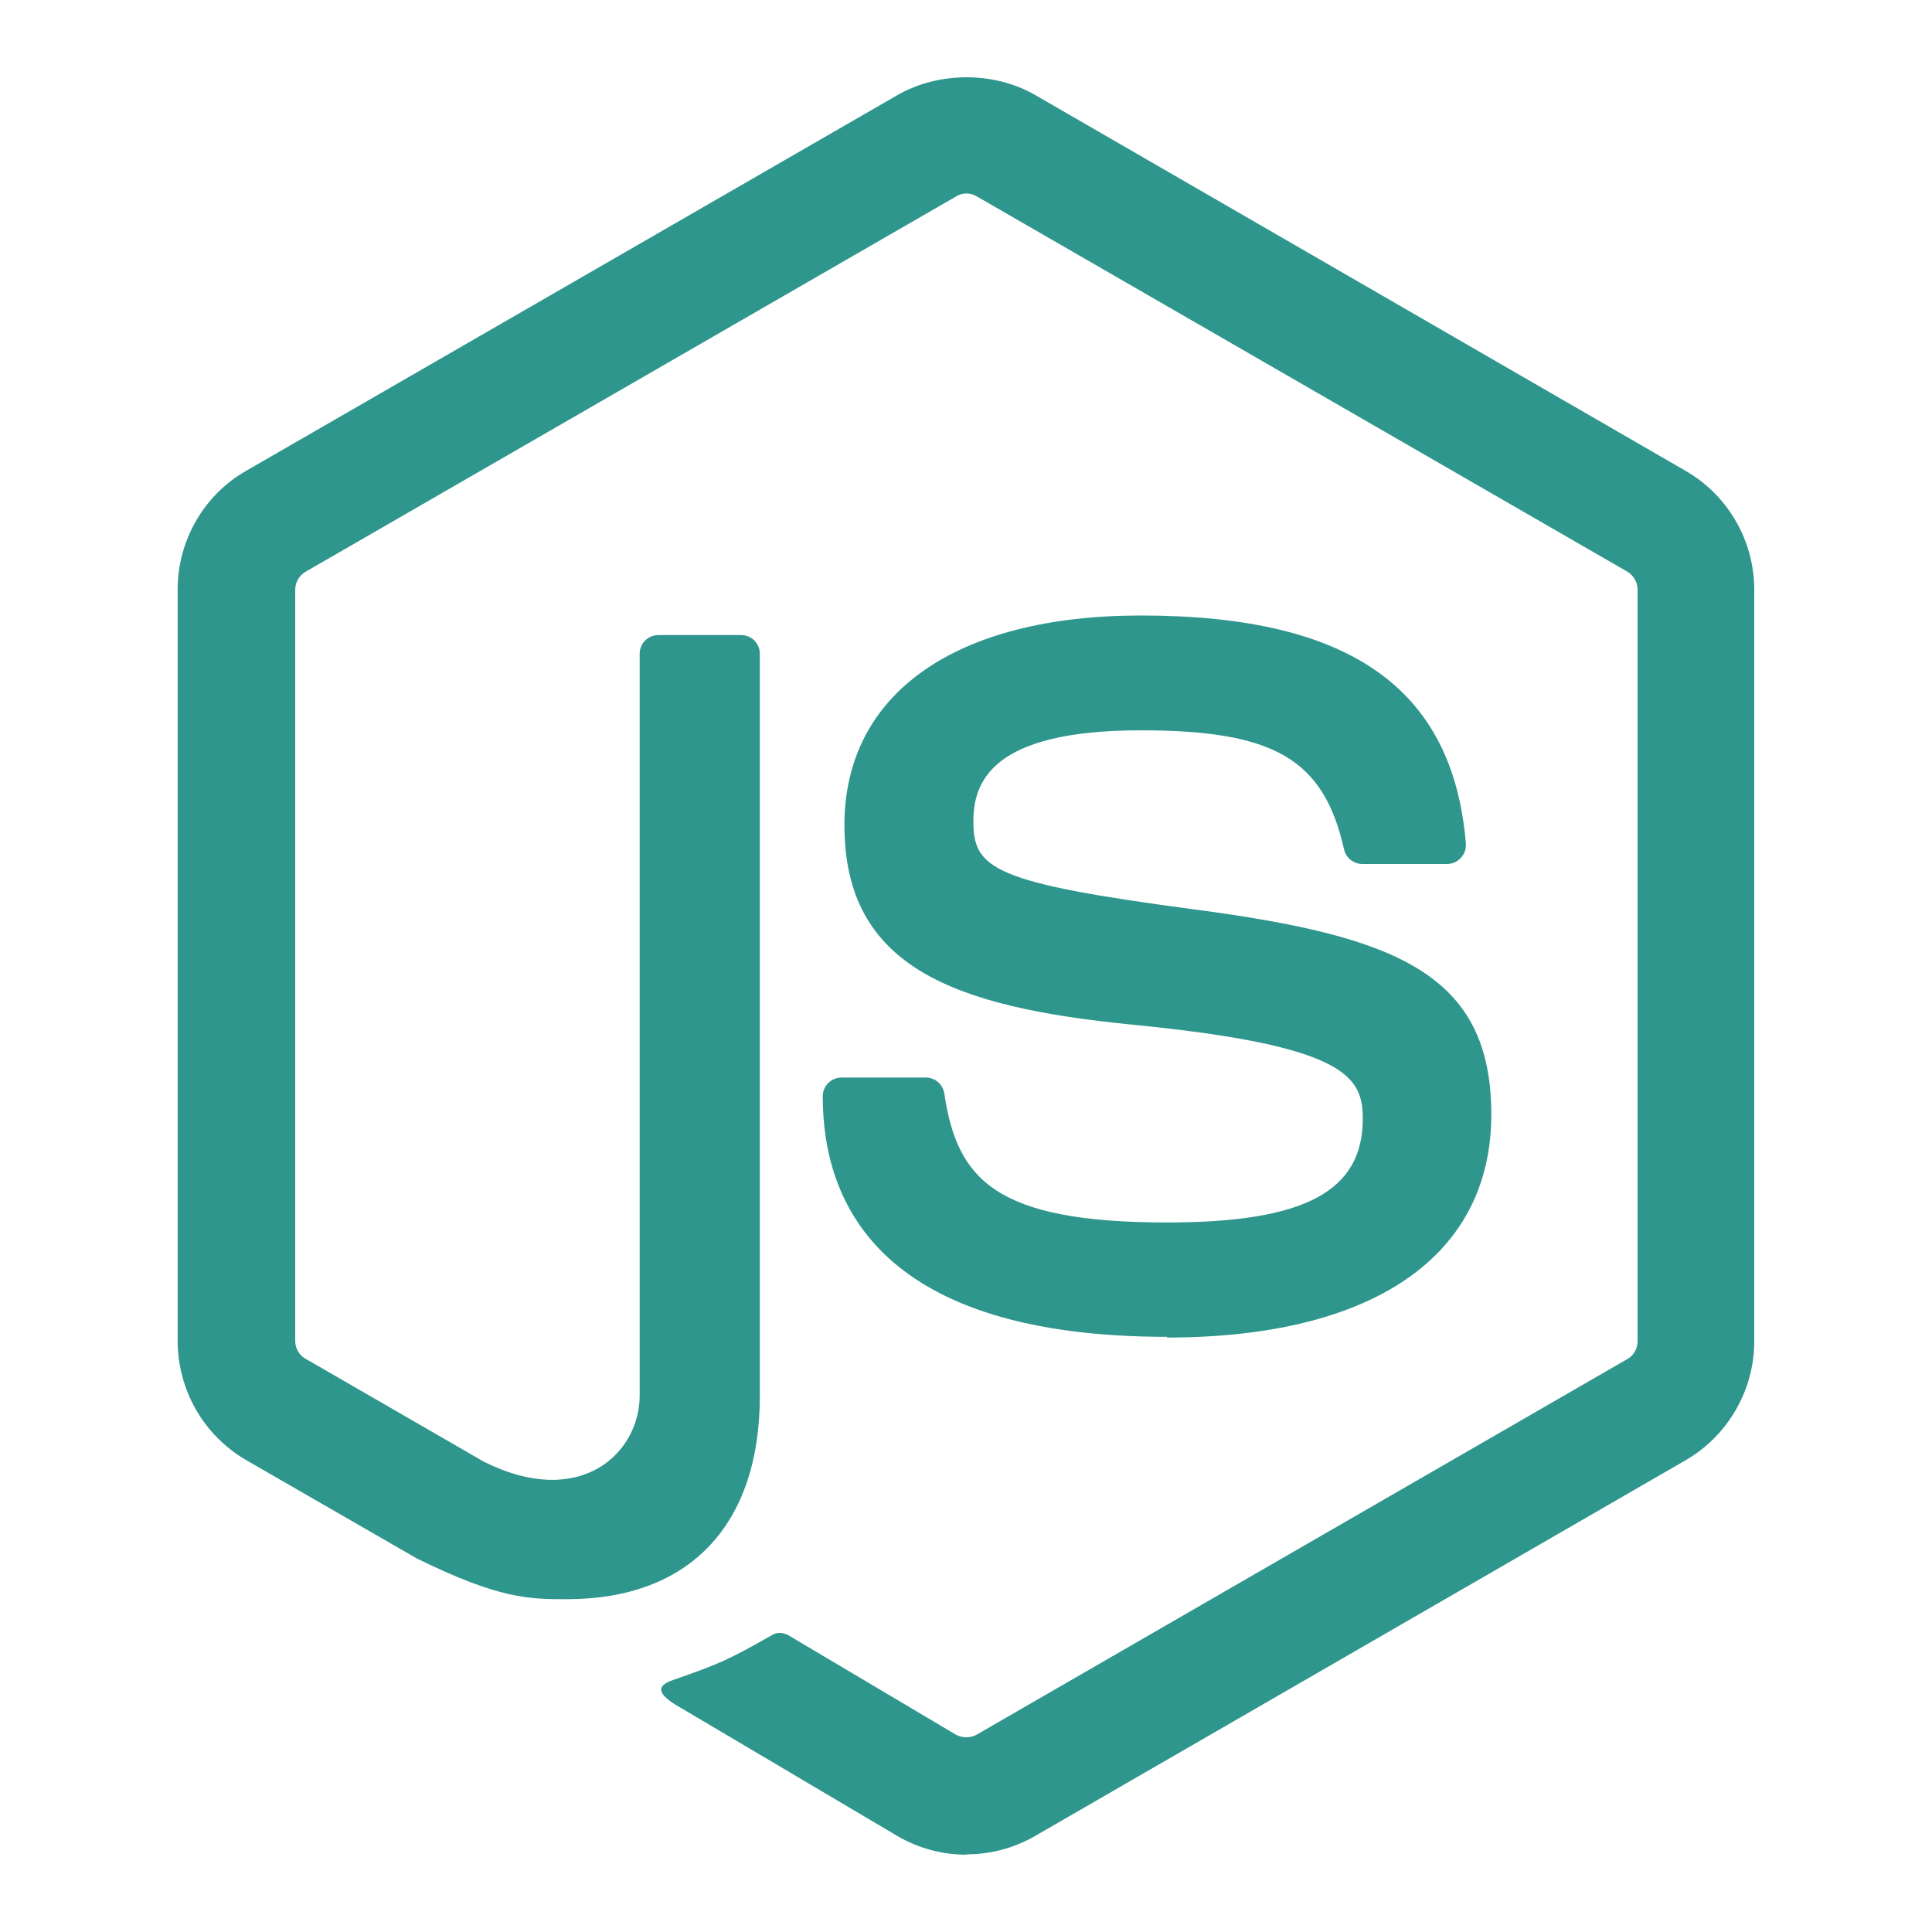
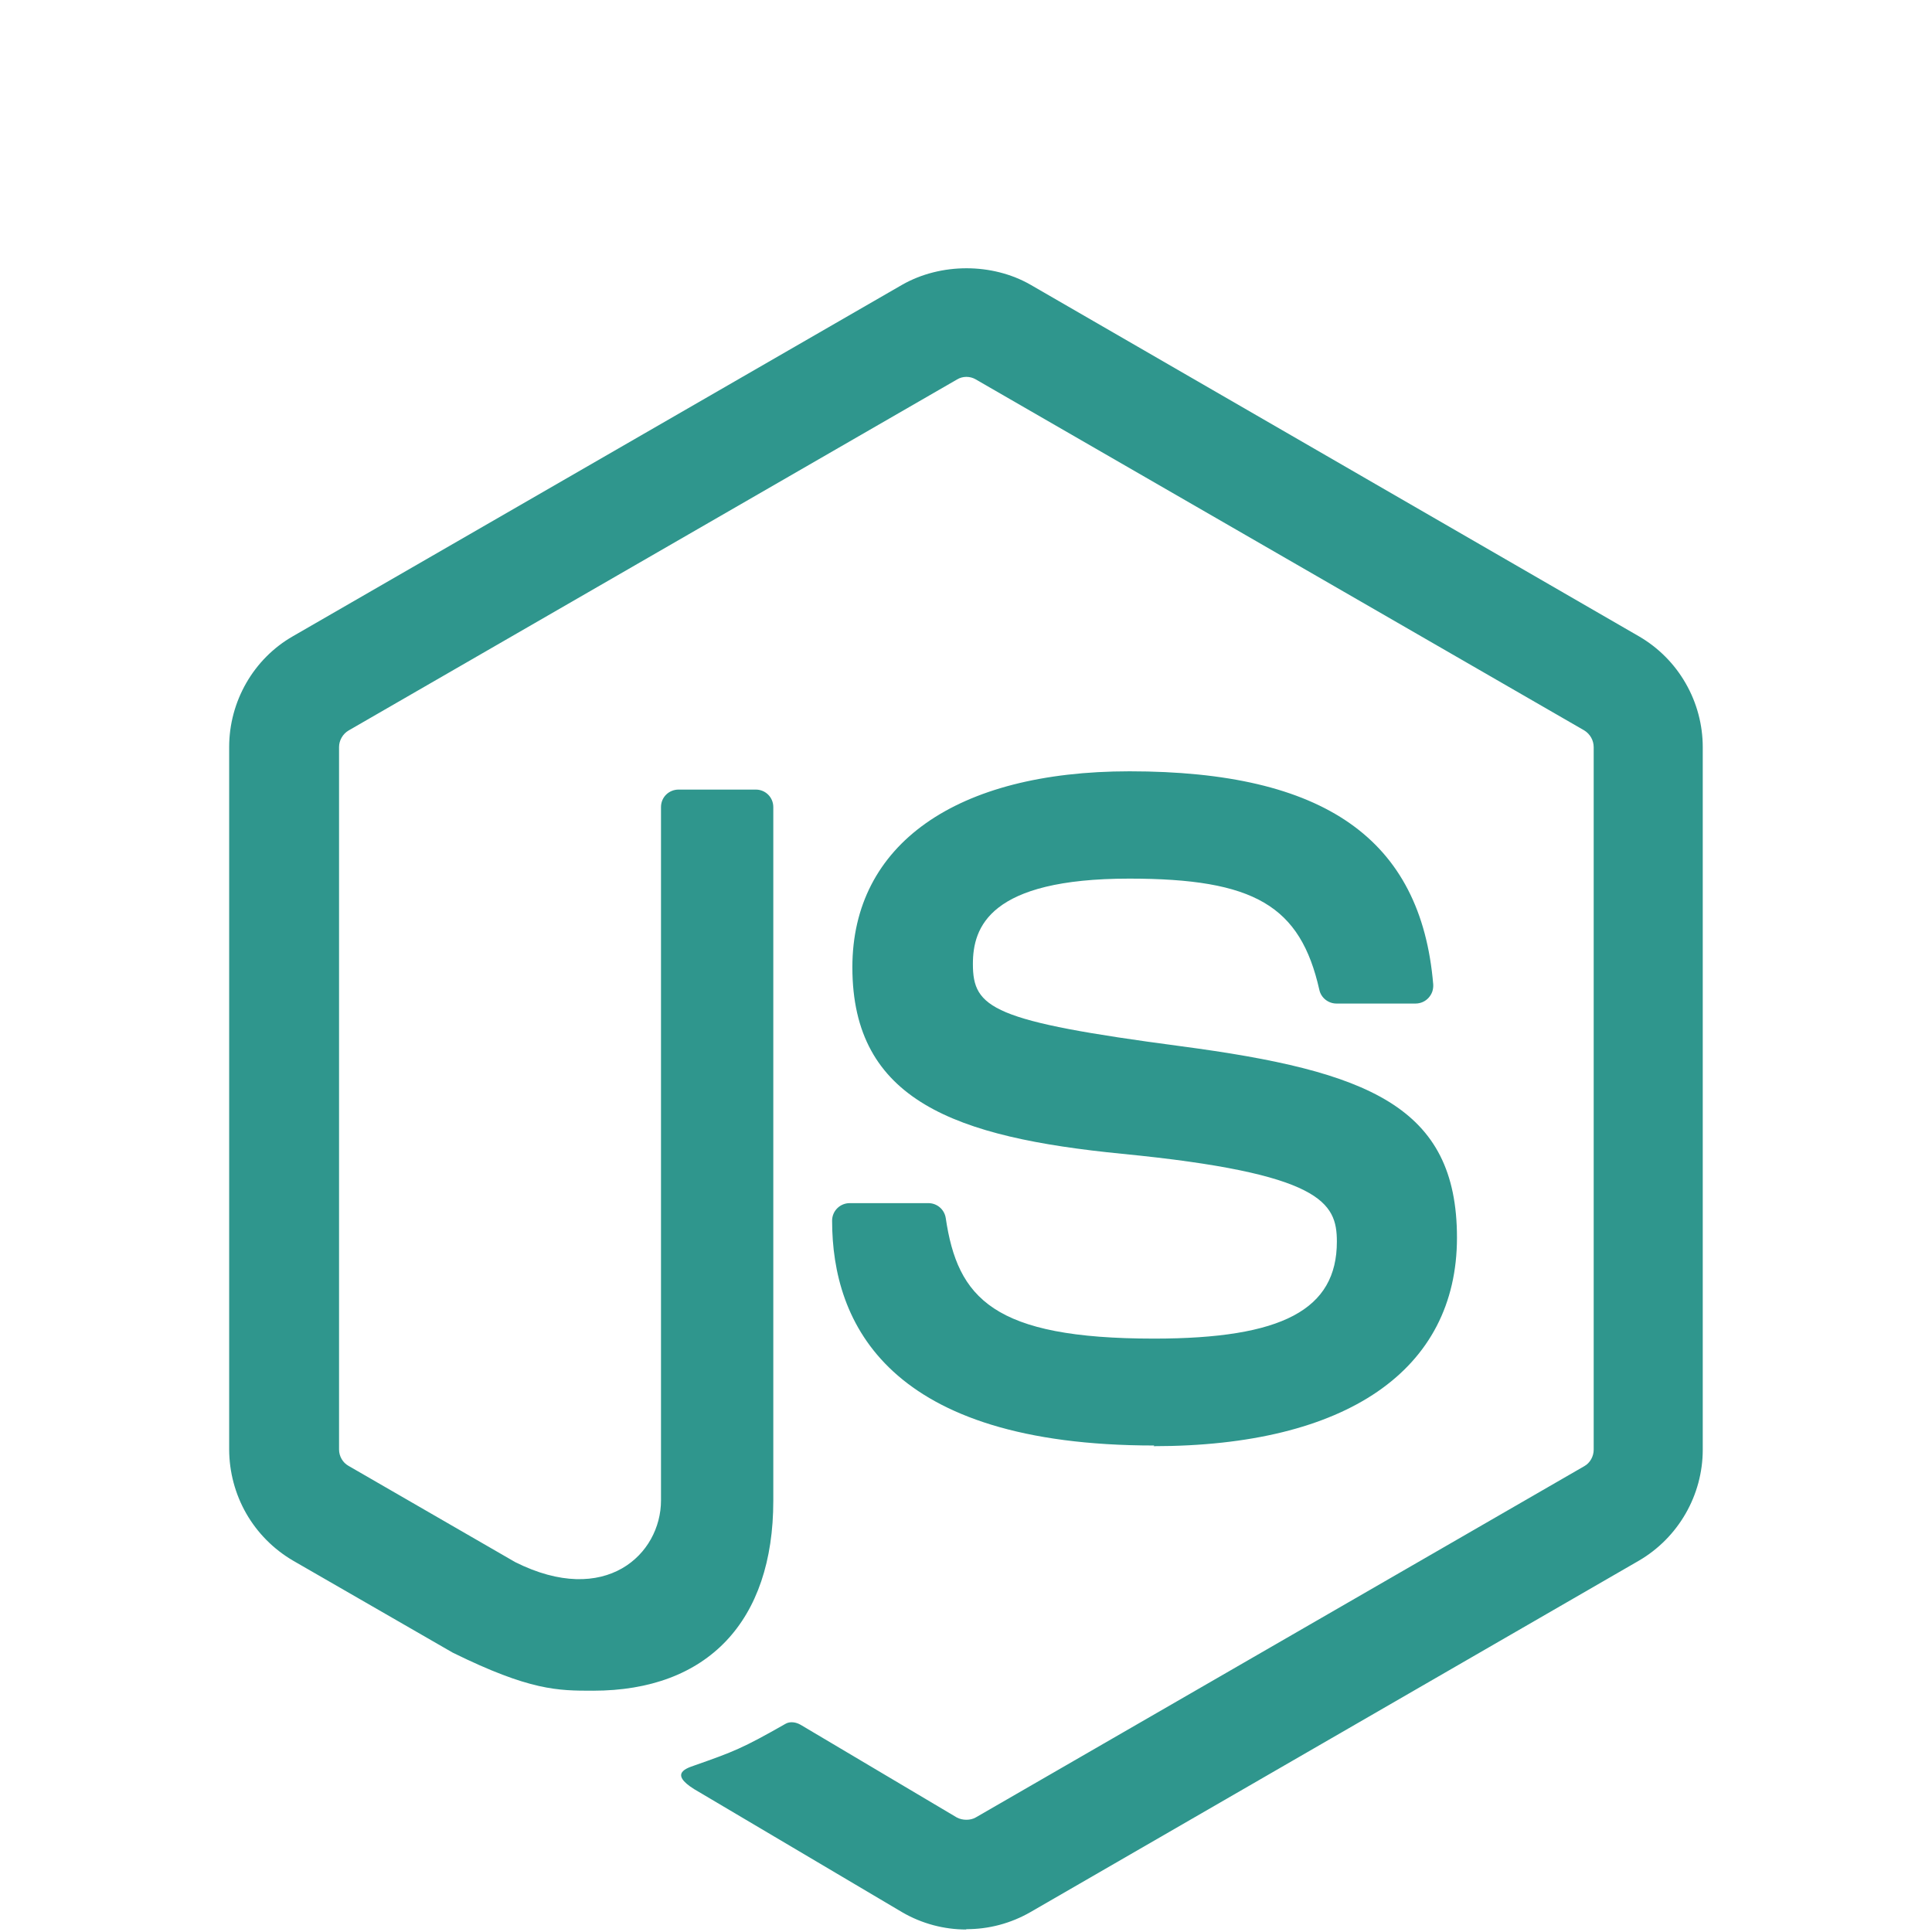
- <svg xmlns="http://www.w3.org/2000/svg" fill="none" viewBox="1.13 1.13 21.74 21.74">
+ <svg xmlns="http://www.w3.org/2000/svg" fill="none" viewBox="0.37 -1.23 23.26 23.26">
  <path fill-rule="evenodd" clip-rule="evenodd" d="M11.235 21.794C11.47 21.93 11.736 22 12.003 22L12.003 21.996C12.274 21.997 12.54 21.926 12.775 21.791L20.102 17.559C20.575 17.283 20.87 16.772 20.87 16.223V7.766C20.87 7.496 20.799 7.23 20.664 6.996C20.53 6.762 20.336 6.567 20.102 6.431L12.775 2.197C12.315 1.934 11.698 1.934 11.234 2.197L3.898 6.429C3.423 6.7 3.129 7.214 3.129 7.764V16.221C3.13 16.492 3.201 16.758 3.335 16.992C3.47 17.227 3.664 17.422 3.898 17.559L5.821 18.667C6.752 19.125 7.086 19.125 7.51 19.125C8.888 19.125 9.68 18.291 9.68 16.838V8.487C9.68 8.368 9.585 8.276 9.469 8.276H8.541C8.422 8.276 8.328 8.368 8.328 8.487V16.834C8.328 17.48 7.662 18.122 6.573 17.577L4.566 16.418C4.496 16.379 4.452 16.302 4.452 16.221V7.764C4.452 7.684 4.497 7.605 4.568 7.564L11.893 3.338C11.96 3.297 12.05 3.297 12.118 3.338L19.444 7.564C19.513 7.607 19.557 7.682 19.557 7.766V16.223C19.557 16.304 19.513 16.383 19.445 16.421L12.117 20.651C12.054 20.688 11.957 20.688 11.889 20.651L10.01 19.536C9.954 19.503 9.882 19.492 9.828 19.523C9.308 19.819 9.209 19.857 8.722 20.028C8.601 20.069 8.423 20.142 8.788 20.346L11.235 21.794ZM10.388 13.466C10.388 14.701 11.06 16.173 14.267 16.173L14.257 16.181C16.579 16.181 17.911 15.266 17.911 13.67C17.911 12.087 16.841 11.665 14.589 11.366C12.314 11.065 12.083 10.909 12.083 10.375C12.083 9.935 12.279 9.348 13.965 9.348C15.471 9.348 16.025 9.673 16.254 10.687C16.274 10.782 16.361 10.852 16.46 10.852H17.412C17.441 10.852 17.471 10.846 17.498 10.834C17.525 10.822 17.549 10.805 17.569 10.783C17.589 10.761 17.604 10.736 17.614 10.708C17.623 10.68 17.627 10.65 17.625 10.621C17.478 8.871 16.315 8.056 13.969 8.056C11.879 8.056 10.632 8.937 10.632 10.415C10.632 12.021 11.872 12.463 13.879 12.661C16.278 12.896 16.465 13.246 16.465 13.718C16.465 14.537 15.809 14.886 14.264 14.886C12.325 14.886 11.899 14.399 11.756 13.434C11.74 13.331 11.652 13.255 11.547 13.255H10.6C10.483 13.255 10.388 13.349 10.388 13.466Z" fill="#2F968D" />
</svg>
